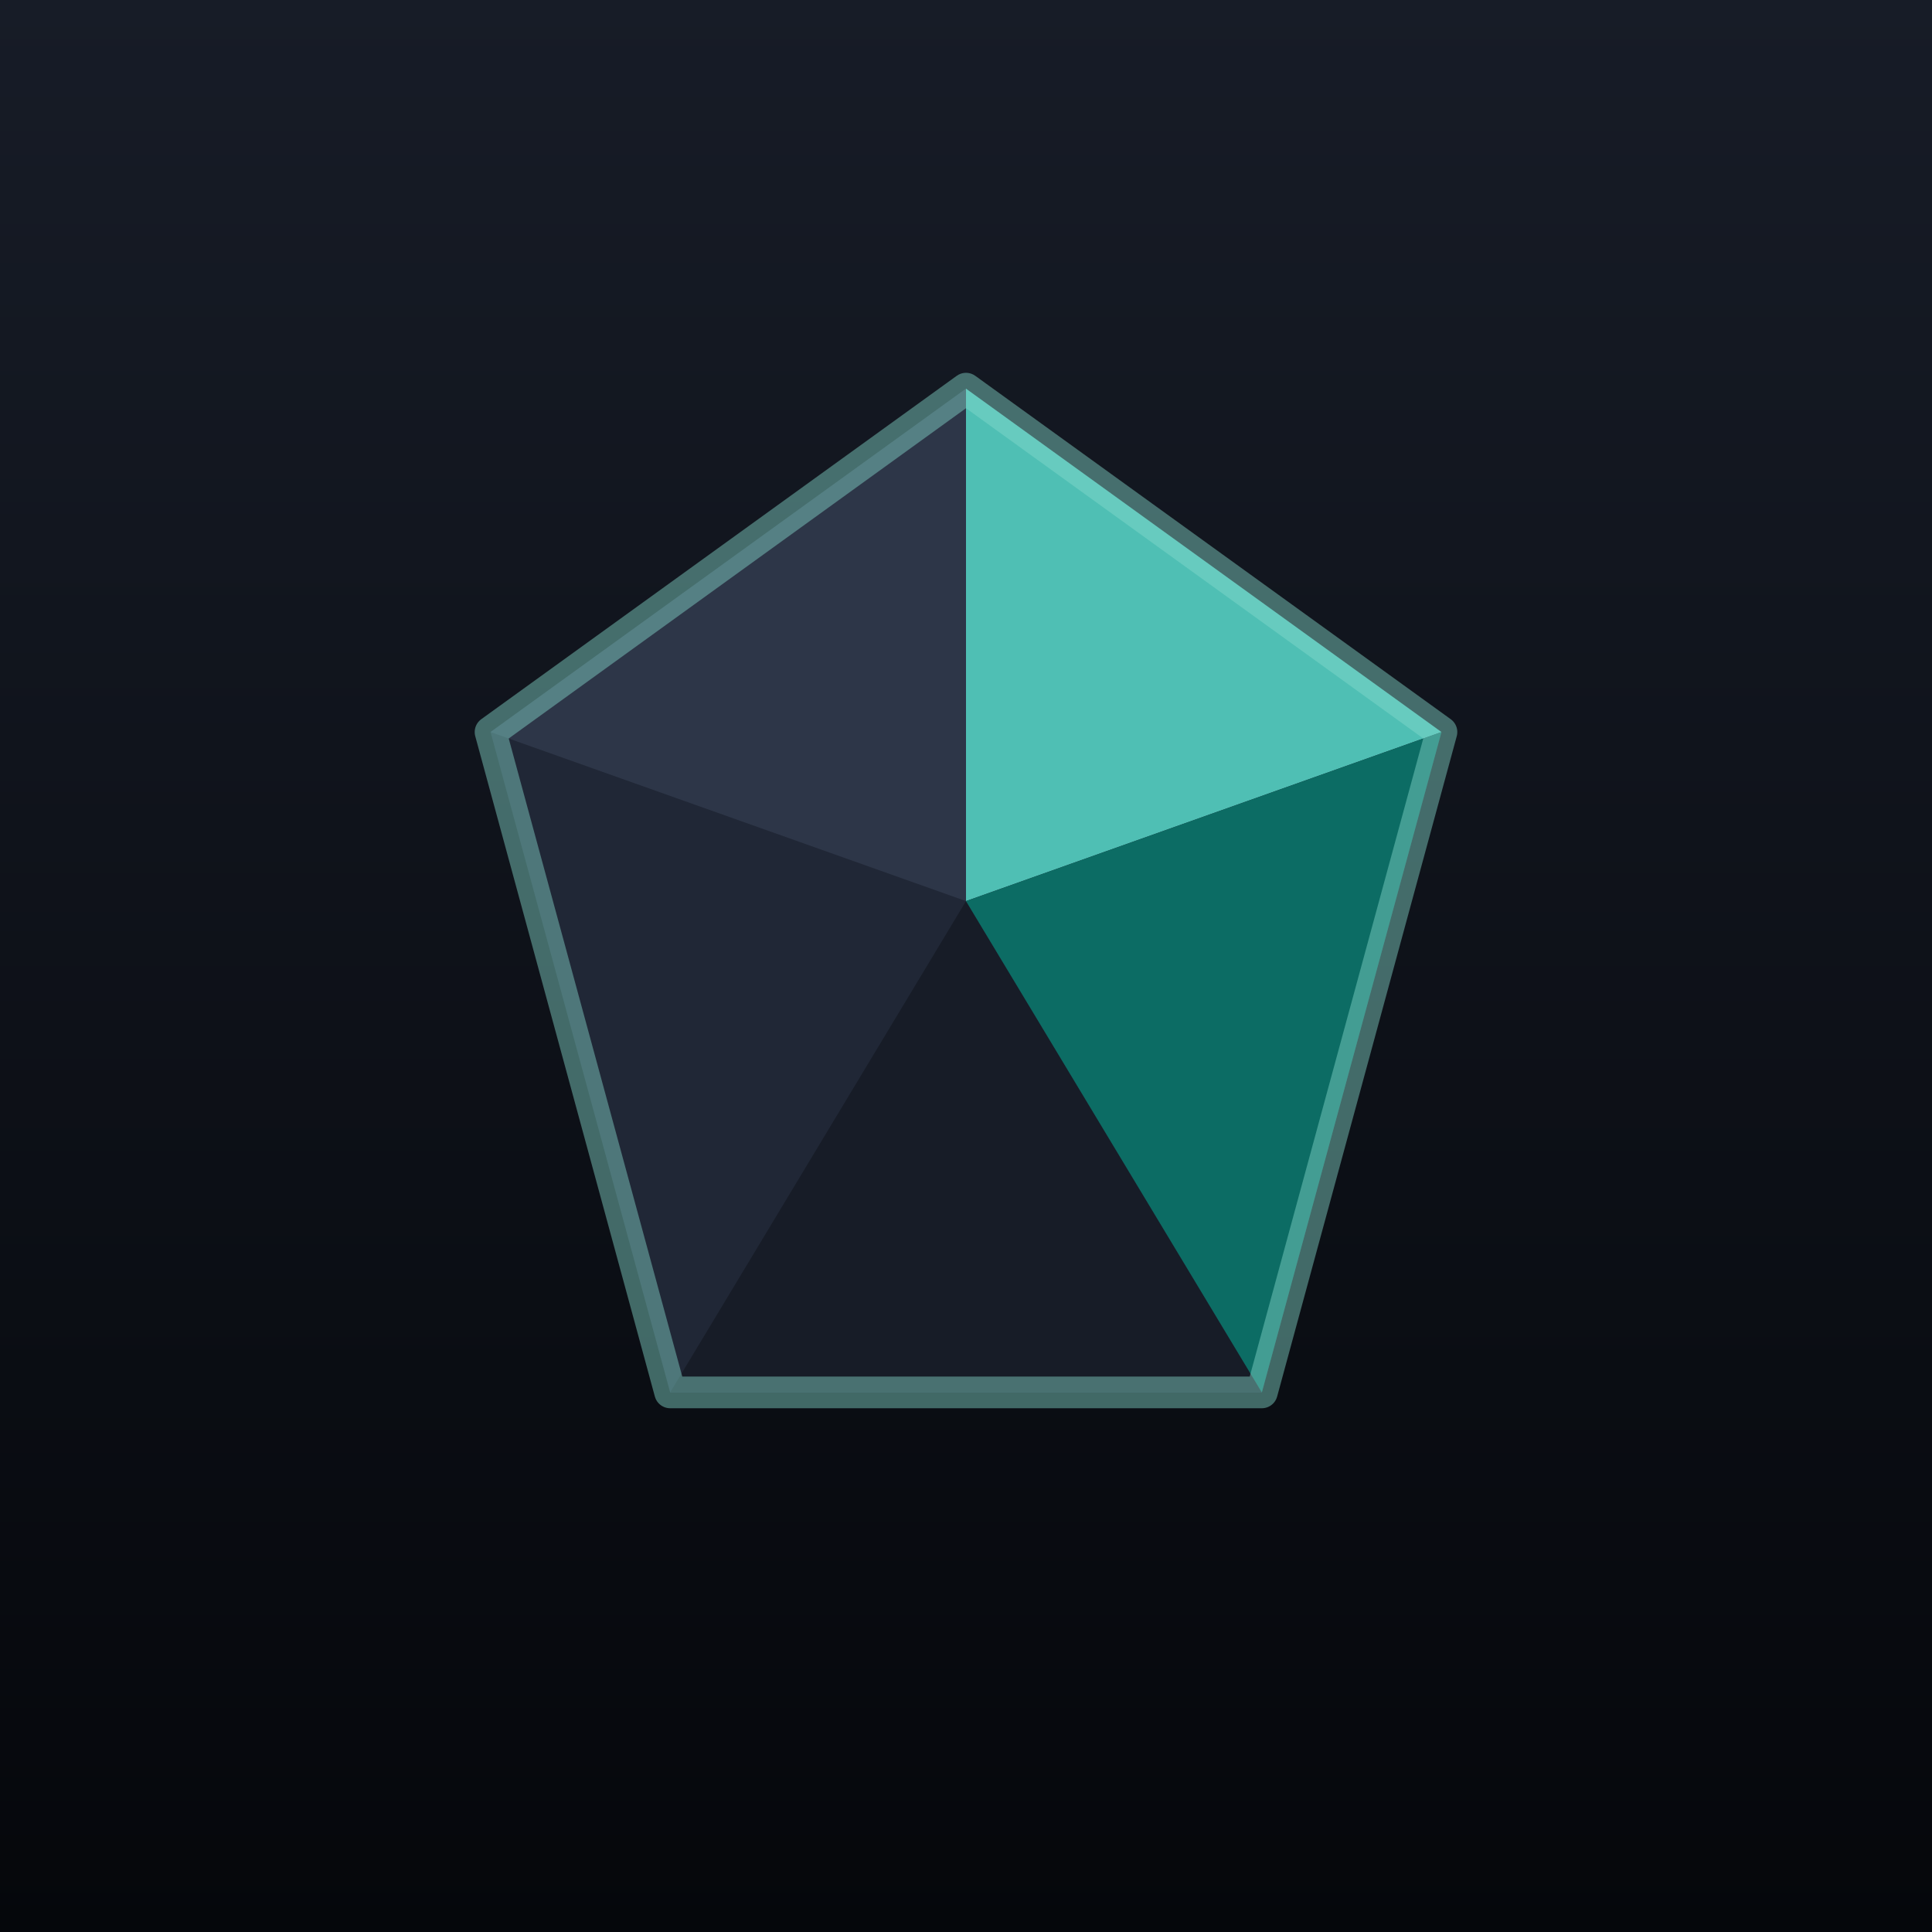
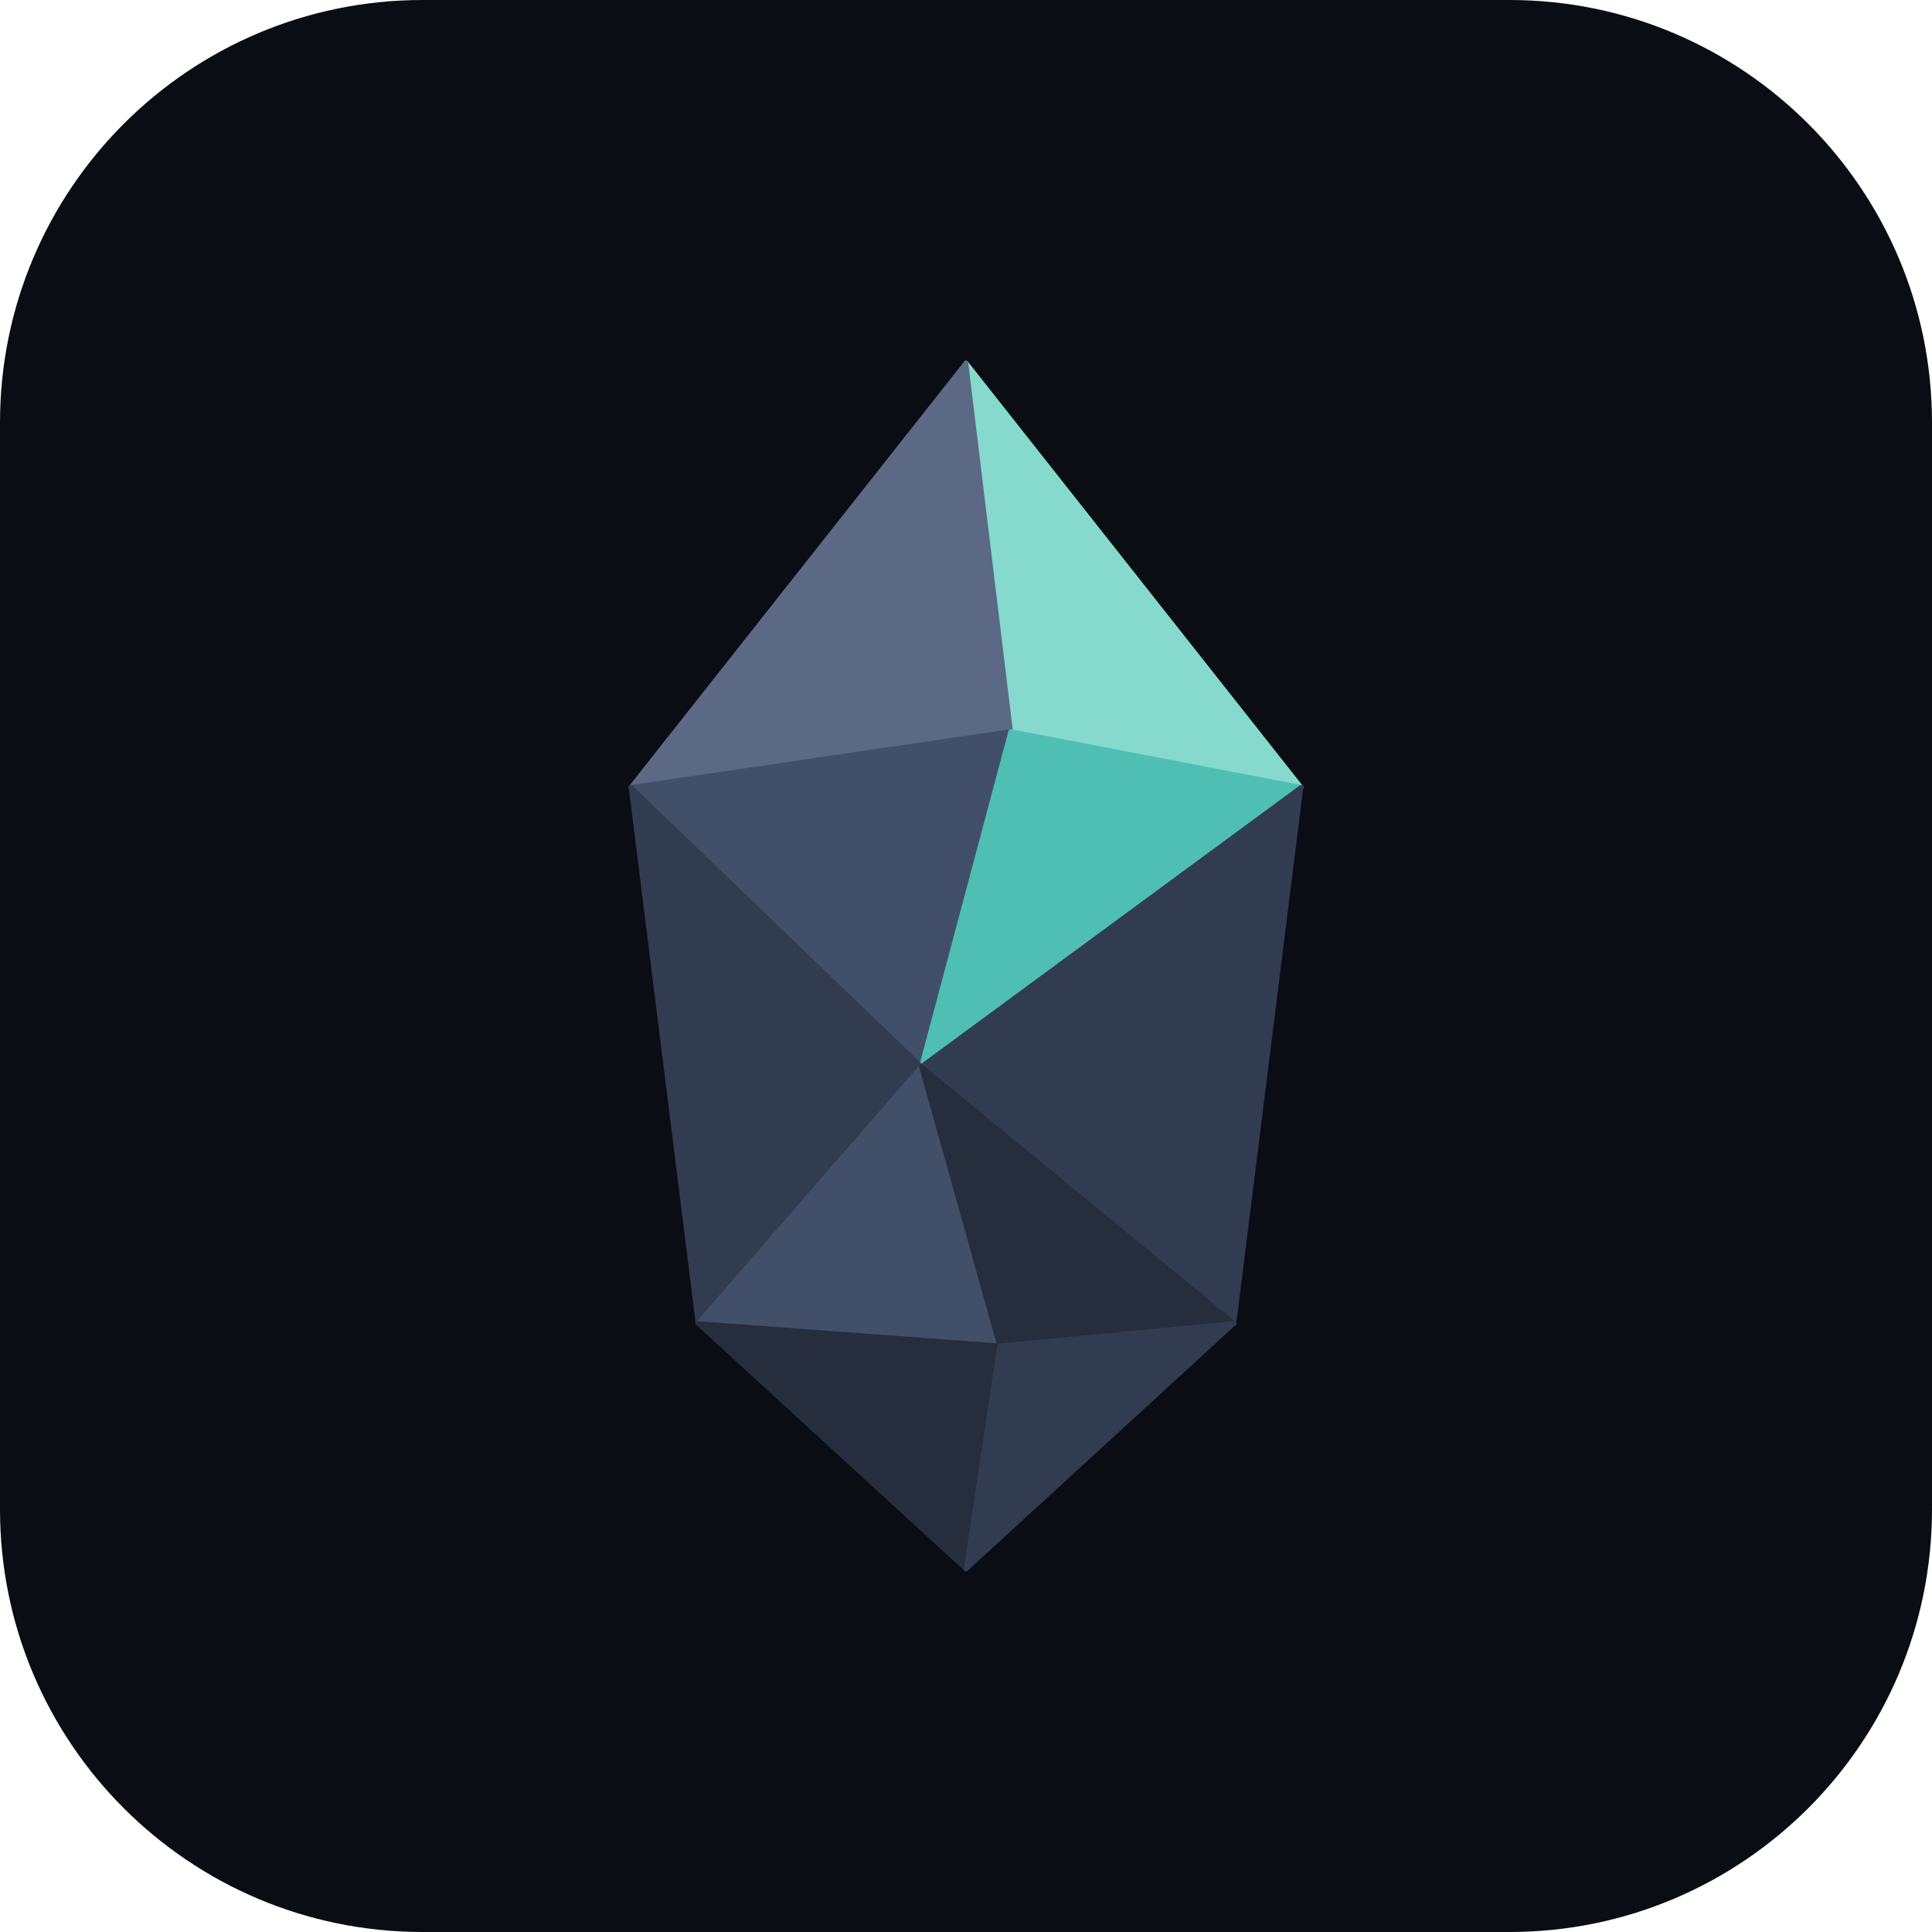
- <svg xmlns="http://www.w3.org/2000/svg" viewBox="0 0 512 512">
-   <defs>
-     <linearGradient id="tile" x1="0" y1="0" x2="0" y2="1">
-       <stop offset="0" stop-color="#171c27" />
-       <stop offset="1" stop-color="#05070b" />
-     </linearGradient>
-   </defs>
-   <rect width="512" height="512" fill="url(#tile)" />
-   <g transform="translate(88 82) scale(14)">
-     <path d="M12 1.500 21 8l-3.400 12.500H6.400L3 8z" fill="#202736" />
-     <path d="M12 1.500 21 8l-9 3.200z" fill="#4fbfb4" />
-     <path d="M12 1.500 3 8l9 3.200z" fill="#2d3648" />
-     <path d="m12 11.200 5.600 9.300H6.400z" fill="#171c27" />
-     <path d="m21 8-3.400 12.500L12 11.200z" fill="#0c6c64" />
-     <path d="M12 1.500 21 8l-3.400 12.500H6.400L3 8z" fill="none" stroke="#86d9cd" stroke-opacity="0.450" stroke-width="0.600" stroke-linejoin="round" />
+ <svg xmlns="http://www.w3.org/2000/svg" viewBox="0 0 256 256">
+   <rect width="256" height="256" rx="56" fill="#0a0d13" />
+   <g transform="translate(33.28 33.28) scale(0.74)">
+     <path fill="#86d9cd" stroke="#86d9cd" stroke-width="0.8" stroke-linejoin="round" d="M128 20 188 96 136 86Z" />
+     <path fill="#5b6984" stroke="#5b6984" stroke-width="0.8" stroke-linejoin="round" d="M128 20 136 86 68 96Z" />
+     <path fill="#424f68" stroke="#424f68" stroke-width="0.8" stroke-linejoin="round" d="M68 96 136 86 120 146Z" />
+     <path fill="#4fbfb4" stroke="#4fbfb4" stroke-width="0.8" stroke-linejoin="round" d="M188 96 136 86 120 146Z" />
+     <path fill="#323c50" stroke="#323c50" stroke-width="0.8" stroke-linejoin="round" d="M188 96 176 192 120 146Z" />
+     <path fill="#323c50" stroke="#323c50" stroke-width="0.8" stroke-linejoin="round" d="M68 96 80 192 120 146Z" />
+     <path fill="#424f68" stroke="#424f68" stroke-width="0.8" stroke-linejoin="round" d="M80 192 120 146 134 196Z" />
+     <path fill="#262e3d" stroke="#262e3d" stroke-width="0.8" stroke-linejoin="round" d="M176 192 120 146 134 196Z" />
+     <path fill="#262e3d" stroke="#262e3d" stroke-width="0.8" stroke-linejoin="round" d="M80 192 128 236 134 196Z" />
+     <path fill="#323c50" stroke="#323c50" stroke-width="0.8" stroke-linejoin="round" d="M176 192 128 236 134 196Z" />
  </g>
</svg>
